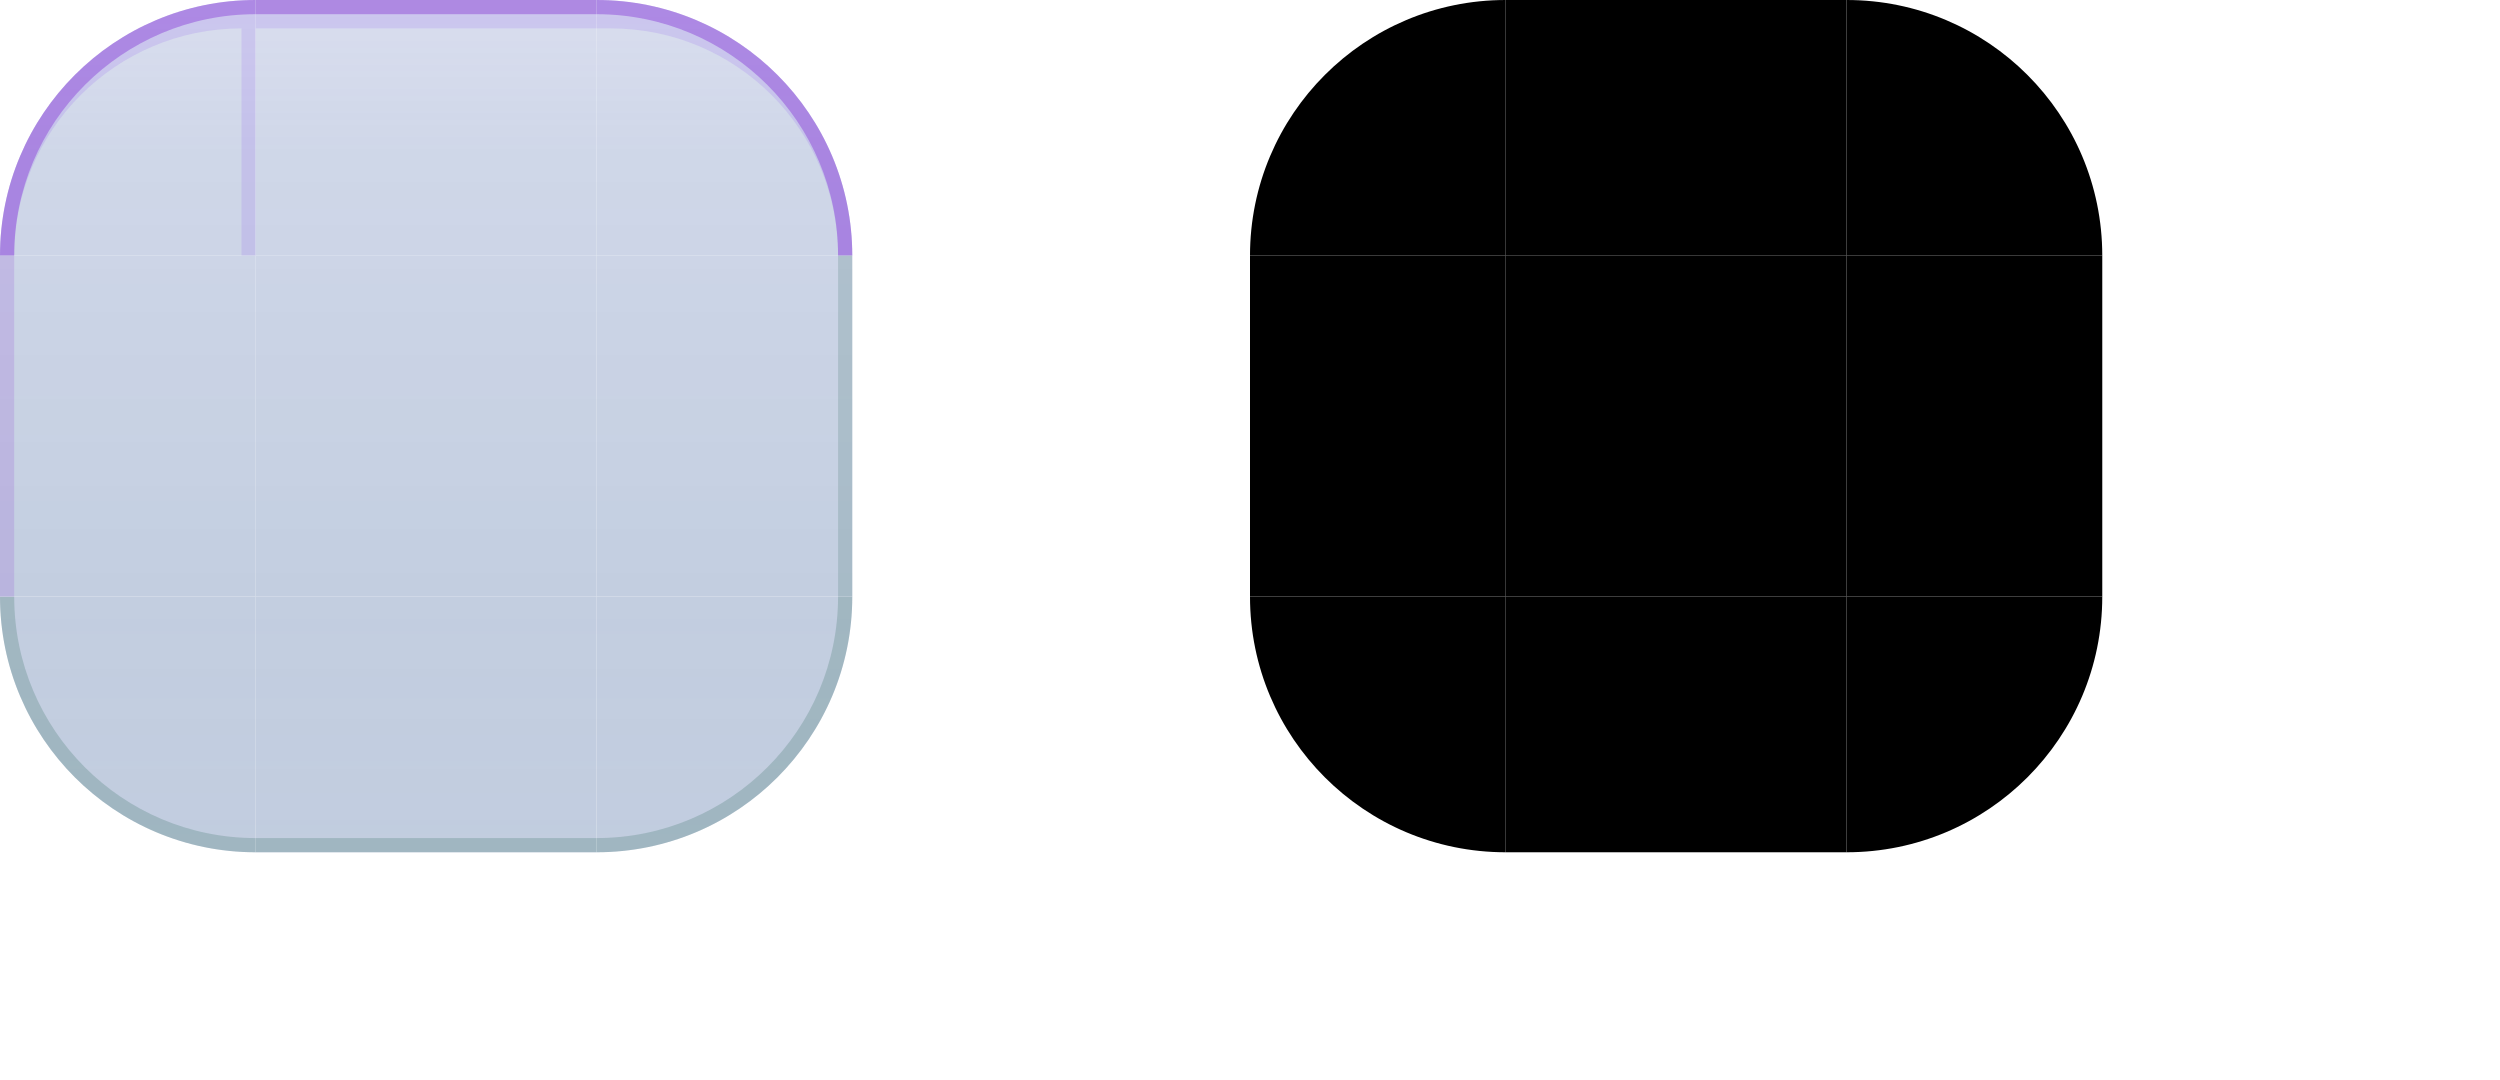
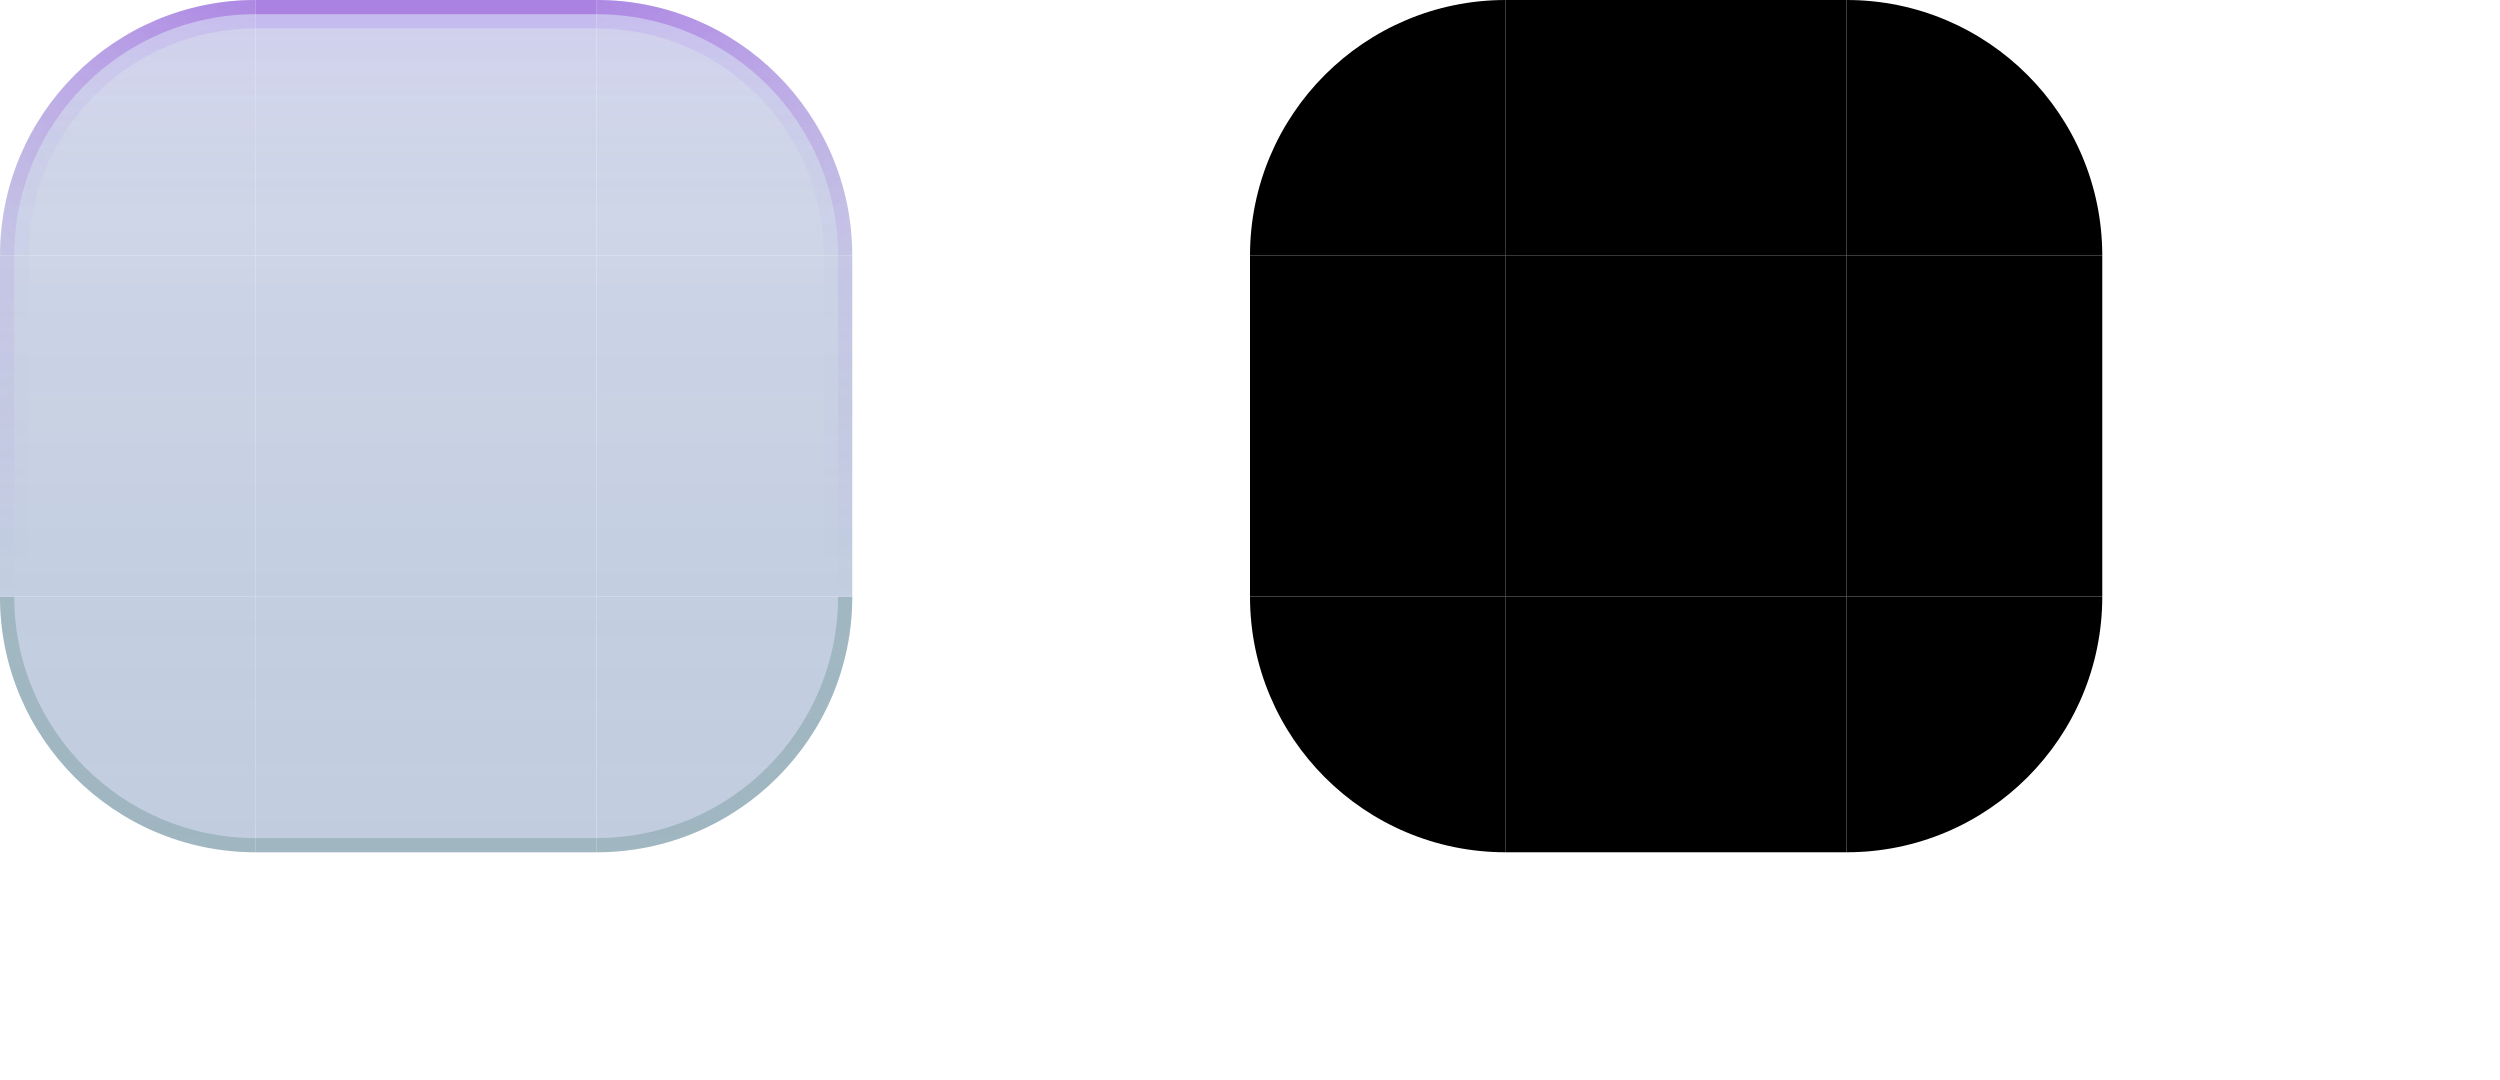
<svg xmlns="http://www.w3.org/2000/svg" width="176" height="76" viewBox="0 0 176 76">
  <style id="current-color-scheme" type="text/css">
    .ColorScheme-Background { color: #D5D9EE; }
    .ColorScheme-Highlight  { color: #7C3AED; }
    .ColorScheme-Text       { color: #17302E; }
  </style>
  <defs>
    <linearGradient id="ui2-panel-glass" gradientUnits="userSpaceOnUse" x1="0" y1="0" x2="0" y2="60">
      <stop offset="0" stop-color="#D1D6EB" stop-opacity="0.82" />
      <stop offset="0.18" stop-color="#C8D1E5" stop-opacity="0.87" />
      <stop offset="0.70" stop-color="#BDC9DD" stop-opacity="0.91" />
      <stop offset="1" stop-color="#BDC9DD" stop-opacity="0.93" />
    </linearGradient>
+     <linearGradient id="ui2-rim-bleed" gradientUnits="userSpaceOnUse" x1="0" y1="0" x2="0" y2="15">
+       <stop offset="0" stop-color="#7C3AED" stop-opacity="0.9" />
+       <stop offset="0.45" stop-color="#7C3AED" stop-opacity="0.28" />
+       <stop offset="1" stop-color="#7C3AED" stop-opacity="0" />
+     </linearGradient>
+     <linearGradient id="ui2-turn-lum-left" gradientUnits="userSpaceOnUse" x1="18" y1="0" x2="0" y2="18">
+       <stop offset="0" stop-color="#8B3FD4" stop-opacity="0.9" />
+       <stop offset="0.5" stop-color="#8B3FD4" stop-opacity="0.52" />
+       <stop offset="1" stop-color="#8B3FD4" stop-opacity="0.2" />
+     </linearGradient>
+     <linearGradient id="ui2-turn-lum-right" gradientUnits="userSpaceOnUse" x1="42" y1="0" x2="60" y2="18">
+       <stop offset="0" stop-color="#8B3FD4" stop-opacity="0.9" />
+       <stop offset="0.5" stop-color="#8B3FD4" stop-opacity="0.52" />
+       <stop offset="1" stop-color="#8B3FD4" stop-opacity="0.2" />
+     </linearGradient>
+     <linearGradient id="ui2-turn-acc-left" gradientUnits="userSpaceOnUse" x1="18" y1="0" x2="0" y2="18">
+       <stop offset="0" stop-color="#7C3AED" stop-opacity="0.9" />
+       <stop offset="0.5" stop-color="#7C3AED" stop-opacity="0.46" />
+       <stop offset="1" stop-color="#7C3AED" stop-opacity="0.12" />
+     </linearGradient>
+     <linearGradient id="ui2-turn-acc-right" gradientUnits="userSpaceOnUse" x1="42" y1="0" x2="60" y2="18">
+       <stop offset="0" stop-color="#7C3AED" stop-opacity="0.9" />
+       <stop offset="0.5" stop-color="#7C3AED" stop-opacity="0.46" />
+       <stop offset="1" stop-color="#7C3AED" stop-opacity="0.12" />
+     </linearGradient>
+     <linearGradient id="ui2-side-lum" gradientUnits="userSpaceOnUse" x1="0" y1="18" x2="0" y2="42">
+       <stop offset="0" stop-color="#8B3FD4" stop-opacity="0.2" />
+       <stop offset="1" stop-color="#8B3FD4" stop-opacity="0" />
+     </linearGradient>
+     <linearGradient id="ui2-side-acc" gradientUnits="userSpaceOnUse" x1="0" y1="18" x2="0" y2="42">
+       <stop offset="0" stop-color="#7C3AED" stop-opacity="0.12" />
+       <stop offset="1" stop-color="#7C3AED" stop-opacity="0" />
+     </linearGradient>
  </defs>
  <g id="topleft">
    <path d="M0 18A18 18 0 0 1 18 0V18Z" fill="url(#ui2-panel-glass)" />
-     <path d="M0 18A18 18 0 0 1 18 0V1A17 17 0 0 0 1 18Z" fill="#8B3FD4" fill-opacity="0.46" />
-     <path d="M0 18A18 18 0 0 1 18 0V18H17V2A16 16 0 0 0 1 18Z" fill="#7C3AED" fill-opacity="0.14" />
+     <path d="M0 18A18 18 0 0 1 18 0V15A3 3 0 0 0 15 18Z" fill="url(#ui2-rim-bleed)" fill-opacity="0.10" />
+     <path d="M0 18A18 18 0 0 1 18 0V2A16 16 0 0 0 2 18Z" fill="url(#ui2-turn-acc-left)" fill-opacity="0.14" />
+     <path d="M0 18A18 18 0 0 1 18 0V1A17 17 0 0 0 1 18Z" fill="url(#ui2-turn-lum-left)" fill-opacity="0.46" />
  </g>
  <g id="topright">
    <path d="M42 0A18 18 0 0 1 60 18H42Z" fill="url(#ui2-panel-glass)" />
-     <path d="M42 0A18 18 0 0 1 60 18H59A17 17 0 0 0 42 1Z" fill="#8B3FD4" fill-opacity="0.46" />
-     <path d="M42 0A18 18 0 0 1 60 18H59A16 16 0 0 0 43 2H42Z" fill="#7C3AED" fill-opacity="0.14" />
+     <path d="M42 0A18 18 0 0 1 60 18H45A3 3 0 0 0 42 15Z" fill="url(#ui2-rim-bleed)" fill-opacity="0.10" />
+     <path d="M42 0A18 18 0 0 1 60 18H58A16 16 0 0 0 42 2Z" fill="url(#ui2-turn-acc-right)" fill-opacity="0.14" />
+     <path d="M42 0A18 18 0 0 1 60 18H59A17 17 0 0 0 42 1Z" fill="url(#ui2-turn-lum-right)" fill-opacity="0.46" />
  </g>
  <g id="bottomleft">
    <path d="M18 60A18 18 0 0 1 0 42H18Z" fill="url(#ui2-panel-glass)" />
    <path d="M18 60A18 18 0 0 1 0 42H1A17 17 0 0 0 18 59Z" fill="#527F79" fill-opacity="0.30" />
  </g>
  <g id="bottomright">
    <path d="M60 42A18 18 0 0 1 42 60V42Z" fill="url(#ui2-panel-glass)" />
    <path d="M60 42A18 18 0 0 1 42 60V59A17 17 0 0 0 59 42Z" fill="#527F79" fill-opacity="0.30" />
  </g>
  <g id="top">
    <rect x="18" width="24" height="18" fill="url(#ui2-panel-glass)" />
+     <rect x="18" width="24" height="15" fill="url(#ui2-rim-bleed)" fill-opacity="0.10" />
    <rect x="18" width="24" height="2" fill="#7C3AED" fill-opacity="0.14" />
    <rect x="18" width="24" height="1" fill="#8B3FD4" fill-opacity="0.46" />
  </g>
  <g id="bottom">
    <rect x="18" y="42" width="24" height="18" fill="url(#ui2-panel-glass)" />
    <rect x="18" y="59" width="24" height="1" fill="#527F79" fill-opacity="0.30" />
  </g>
  <g id="left">
    <rect y="18" width="18" height="24" fill="url(#ui2-panel-glass)" />
-     <rect y="18" width="1" height="24" fill="#8B3FD4" fill-opacity="0.18" />
+     <rect y="18" width="2" height="24" fill="url(#ui2-side-acc)" fill-opacity="0.14" />
+     <rect y="18" width="1" height="24" fill="url(#ui2-side-lum)" fill-opacity="0.46" />
  </g>
  <g id="right">
    <rect x="42" y="18" width="18" height="24" fill="url(#ui2-panel-glass)" />
-     <rect x="59" y="18" width="1" height="24" fill="#527F79" fill-opacity="0.24" />
+     <rect x="58" y="18" width="2" height="24" fill="url(#ui2-side-acc)" fill-opacity="0.14" />
+     <rect x="59" y="18" width="1" height="24" fill="url(#ui2-side-lum)" fill-opacity="0.46" />
  </g>
  <rect id="center" x="18" y="18" width="24" height="24" fill="url(#ui2-panel-glass)" />
  <path id="mask-topleft" d="M88 18A18 18 0 0 1 106 0V18Z" fill="#000" />
  <path id="mask-topright" d="M130 0A18 18 0 0 1 148 18H130Z" fill="#000" />
  <path id="mask-bottomleft" d="M106 60A18 18 0 0 1 88 42H106Z" fill="#000" />
  <path id="mask-bottomright" d="M148 42A18 18 0 0 1 130 60V42Z" fill="#000" />
  <rect id="mask-top" x="106" width="24" height="18" fill="#000" />
  <rect id="mask-bottom" x="106" y="42" width="24" height="18" fill="#000" />
  <rect id="mask-left" x="88" y="18" width="18" height="24" fill="#000" />
  <rect id="mask-right" x="130" y="18" width="18" height="24" fill="#000" />
  <rect id="mask-center" x="106" y="18" width="24" height="24" fill="#000" />
  <rect id="hint-top-margin" x="158" y="0" width="4" height="7" fill="none" />
  <rect id="hint-bottom-margin" x="158" y="11" width="4" height="7" fill="none" />
  <rect id="hint-left-margin" x="154" y="22" width="7" height="4" fill="none" />
  <rect id="hint-right-margin" x="165" y="22" width="7" height="4" fill="none" />
  <rect id="hint-top-inset" x="158" y="32" width="4" height="1e-8" fill="none" />
  <rect id="hint-bottom-inset" x="158" y="36" width="4" height="1e-8" fill="none" />
  <rect id="hint-left-inset" x="154" y="42" width="1e-8" height="4" fill="none" />
  <rect id="hint-right-inset" x="165" y="42" width="1e-8" height="4" fill="none" />
  <rect id="hint-stretch-borders" x="158" y="52" width="4" height="4" fill="none" />
</svg>
